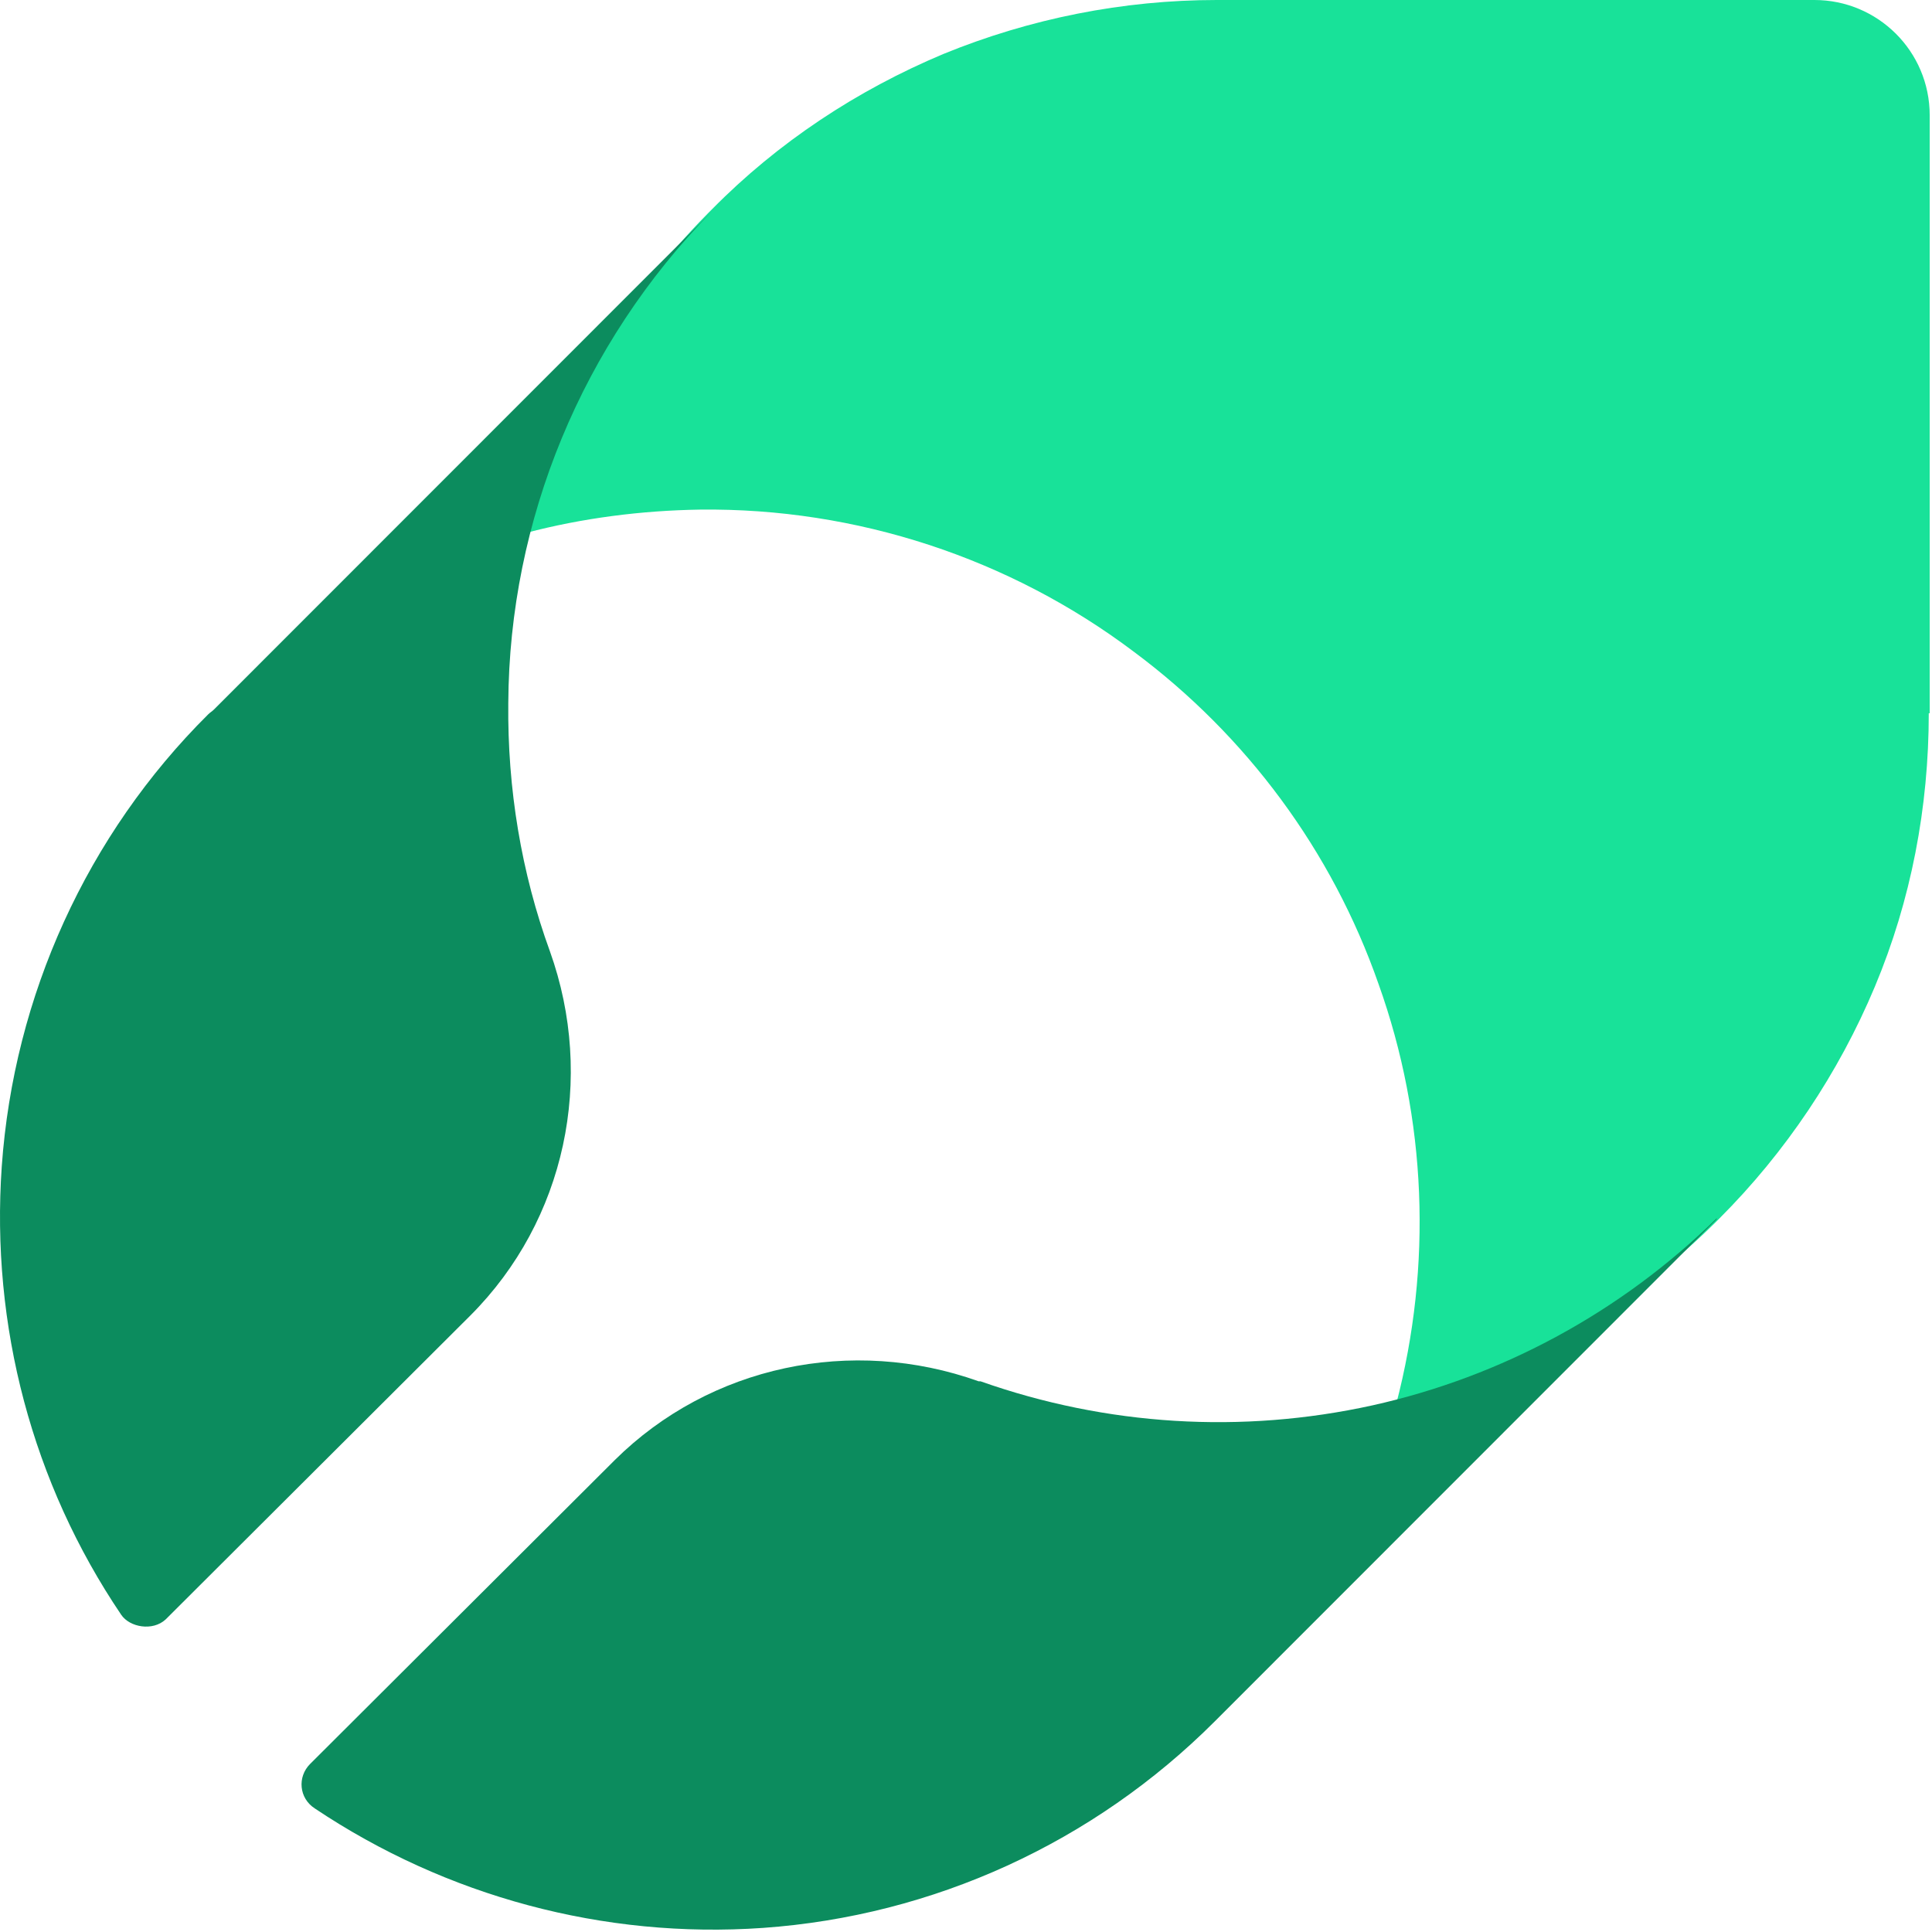
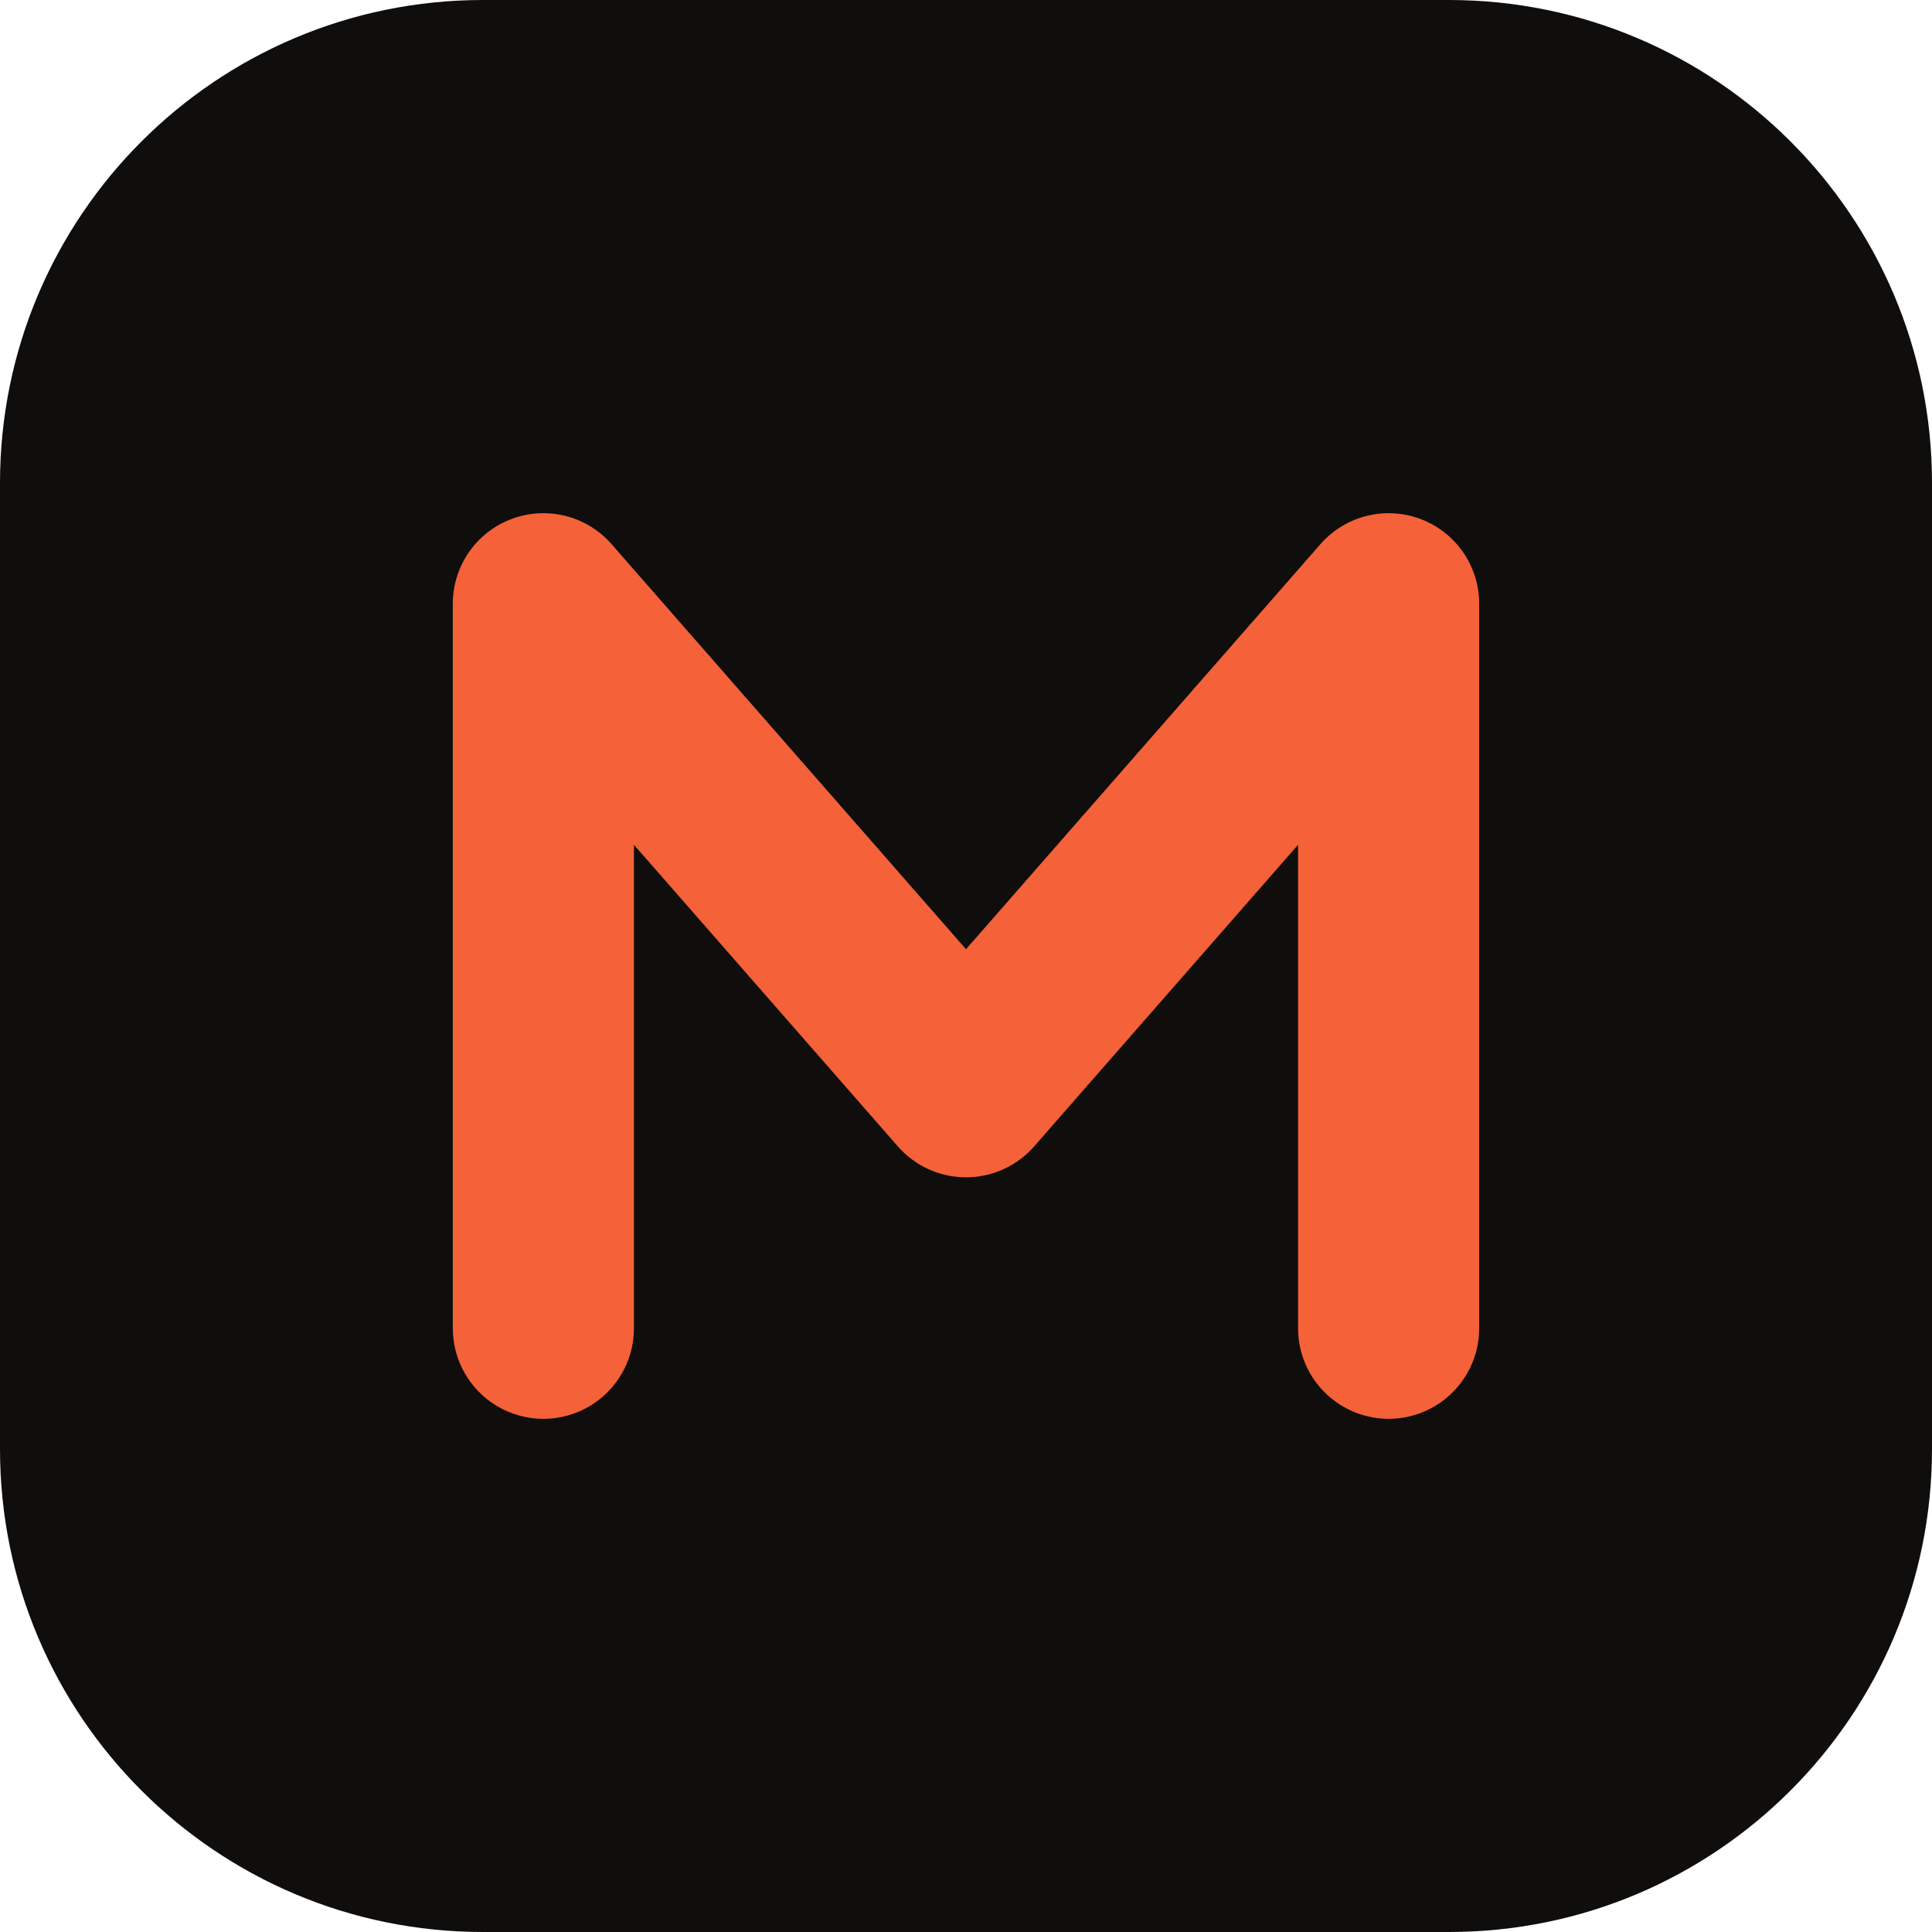
- <svg xmlns="http://www.w3.org/2000/svg" width="502" height="502" viewBox="0 0 502 502" fill="none">
-   <path d="M501.402 185.33V29.962C501.402 13.29 487.876 0 471.453 0H316.156C291.763 0 267.611 4.832 245.15 14.014C222.689 23.438 202.16 36.969 185.012 54.367L183.804 55.575C161.101 78.53 144.92 107.042 136.708 138.454C151.441 134.588 166.656 132.655 181.871 132.413C222.447 131.93 262.298 144.978 294.661 169.383C323.885 191.13 346.104 221.092 358.18 255.645C370.739 290.681 372.188 328.859 362.769 364.862C393.925 356.647 422.666 340.457 445.611 317.744L446.818 316.536C463.966 299.38 477.732 278.841 487.151 256.37C496.571 233.898 501.16 209.735 501.16 185.33H501.402Z" fill="#18E299" />
-   <path d="M132.071 182.706C132.312 135.044 151.32 89.307 184.764 55.125L55.557 184.391C55.076 184.873 54.594 185.113 54.113 185.595C22.593 216.888 3.586 258.774 0.458 303.066C-2.43 344.47 8.397 385.392 31.496 419.575C33.699 422.835 39.677 423.907 43.046 420.778L122.206 341.822C146.989 317.028 154.689 280.198 142.899 247.219C135.44 226.758 131.831 204.852 132.071 182.706Z" fill="#0C8C5E" />
-   <path d="M446.067 316.547C421.284 340.86 390.245 357.71 356.56 365.172C322.634 372.635 287.506 370.468 254.783 358.914C254.783 358.914 254.542 358.914 254.301 358.914C221.338 347.118 184.525 354.821 159.742 379.375L80.581 458.331C77.212 461.701 77.694 467.238 81.784 469.885C115.95 492.754 156.855 503.827 198.24 500.938C242.512 497.809 284.137 478.792 315.656 447.258L316.859 446.054L446.067 316.788V316.547Z" fill="#0C8C5E" />
+ <svg xmlns="http://www.w3.org/2000/svg" viewBox="0 0 32 32">
+   <rect width="32" height="32" rx="8" fill="#0f0e0d" />
+   <path d="M9 22V10l7 8 7-8v12" fill="none" stroke="#f56138" stroke-width="3" stroke-linecap="round" stroke-linejoin="round" />
</svg>
